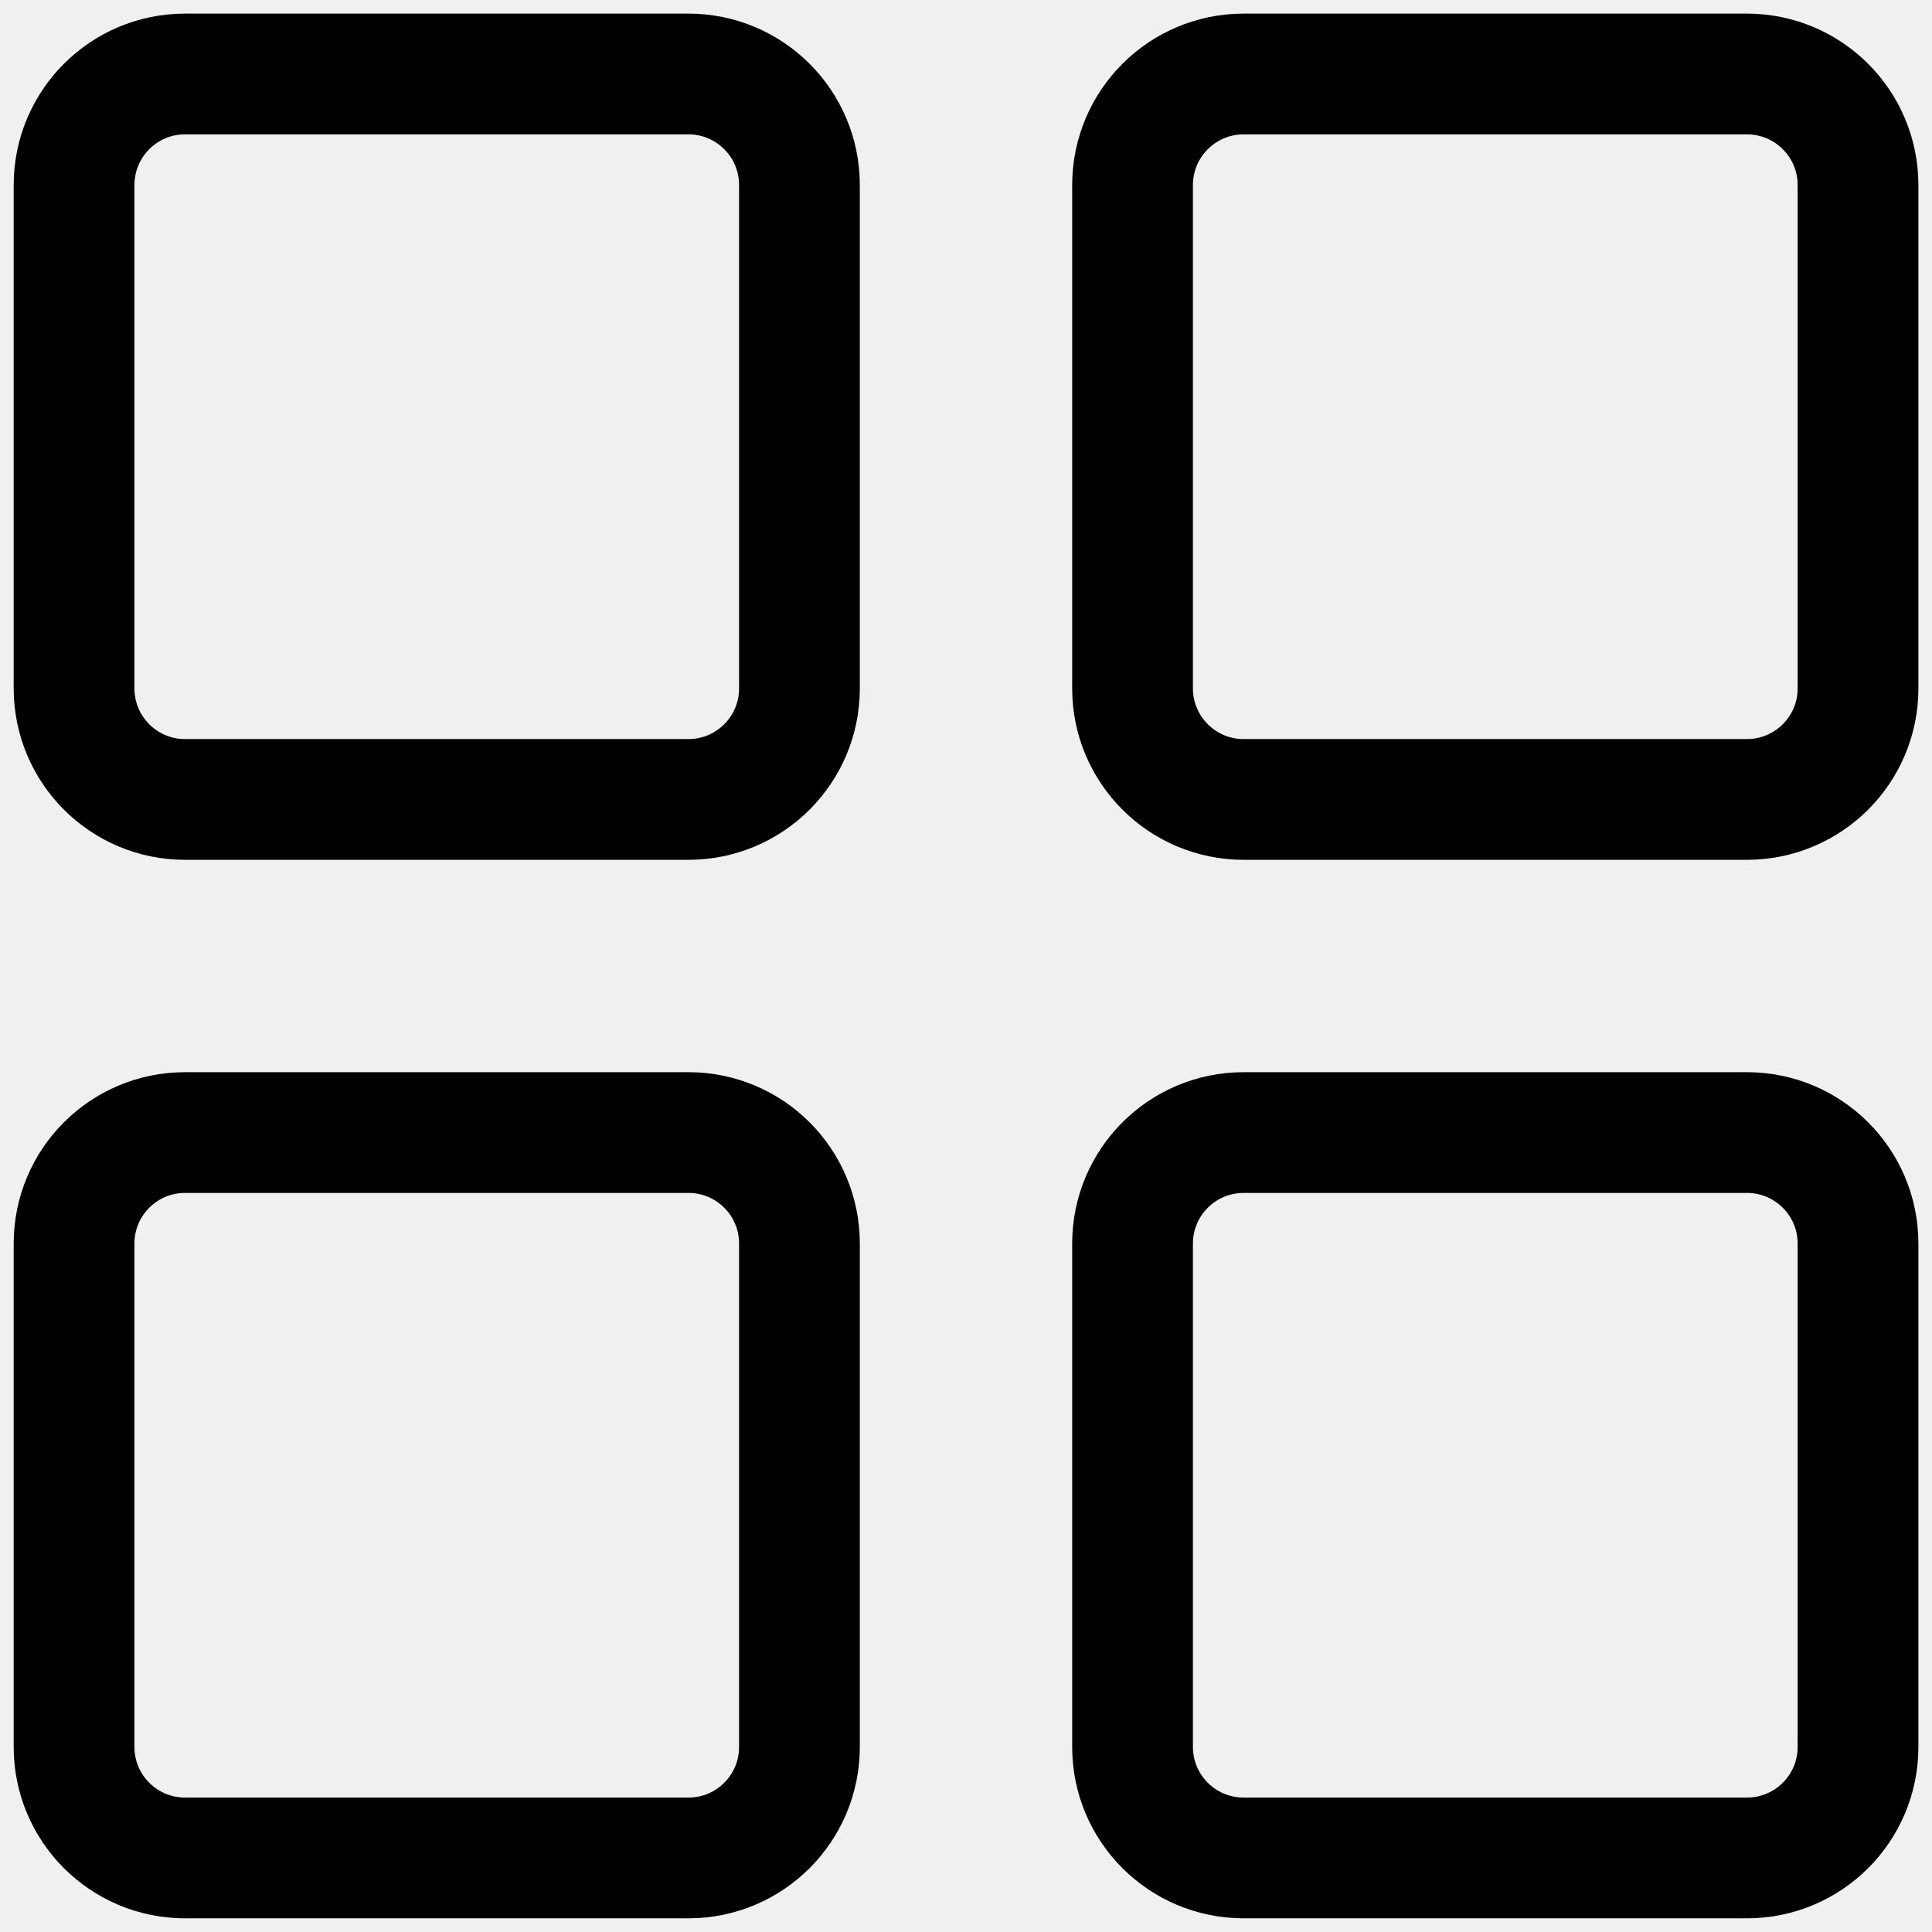
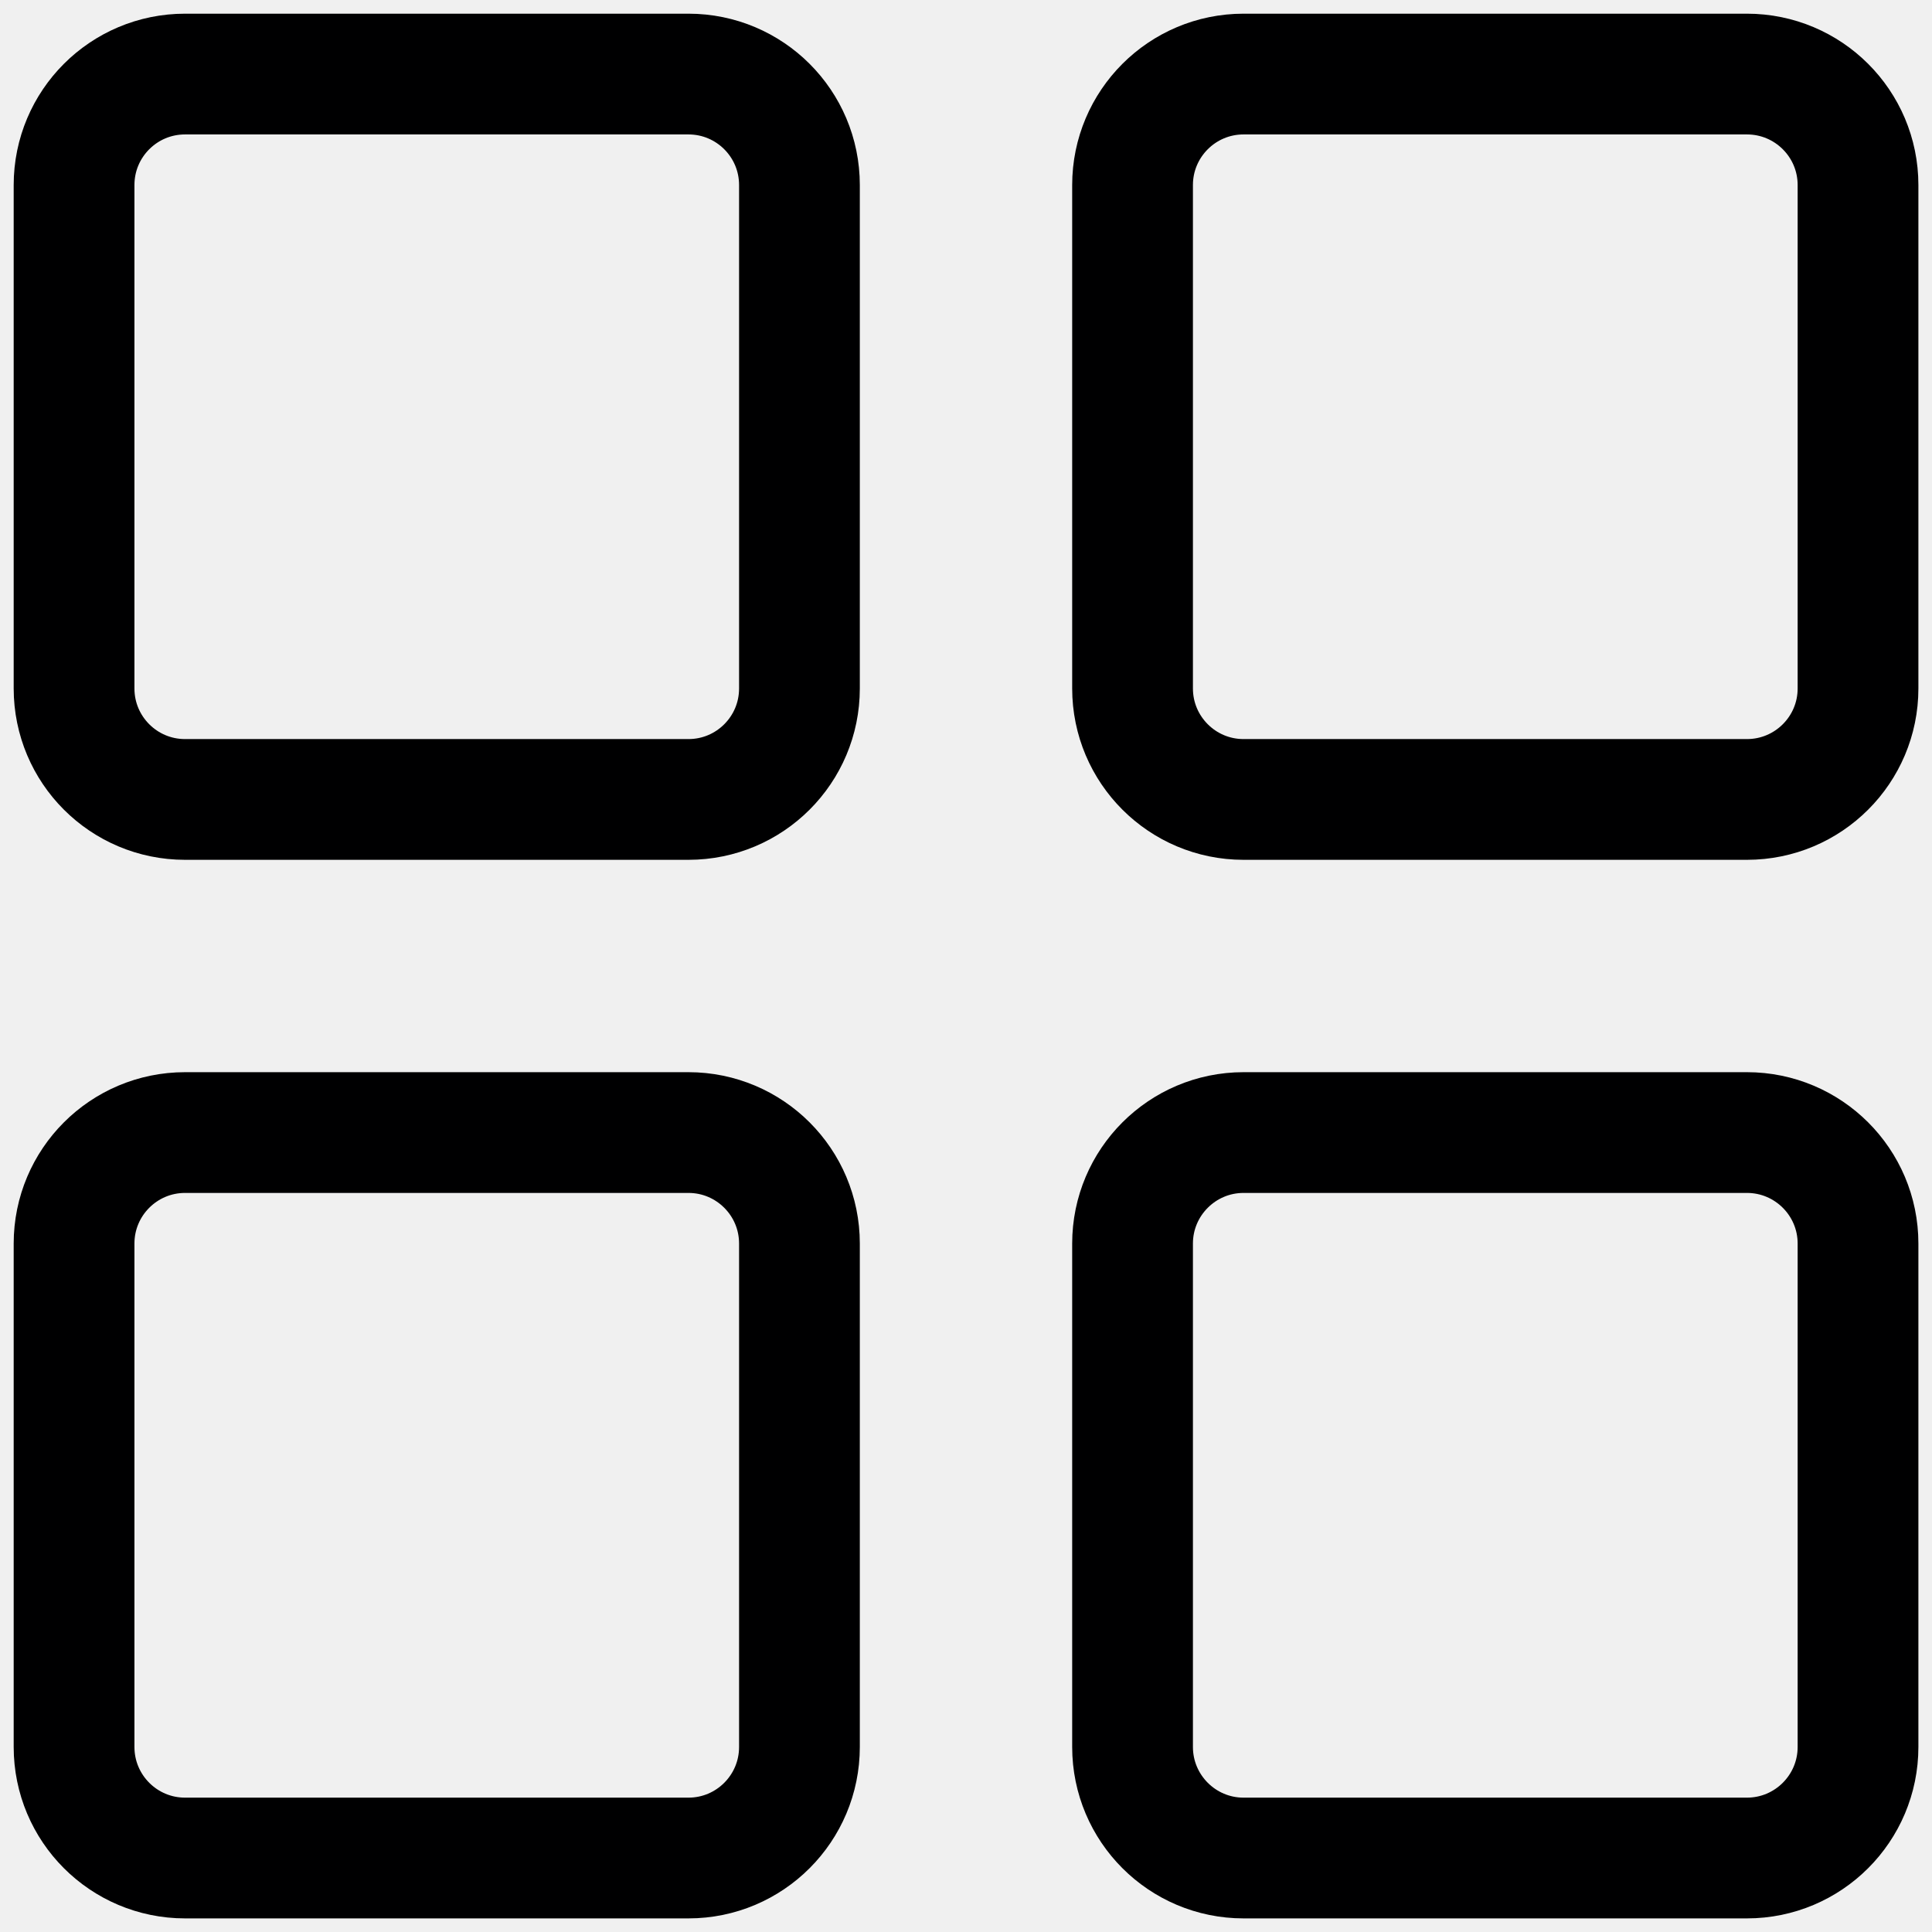
- <svg xmlns="http://www.w3.org/2000/svg" width="24" height="24" viewBox="0 0 24 24" stroke="currentColor" fill="none">
-   <g clip-path="url(#clip0_1094_7262)">
-     <path d="M8.552 0.919H2.299C1.537 0.919 0.92 1.537 0.92 2.299V8.552C0.92 9.313 1.537 9.931 2.299 9.931H8.552C9.314 9.931 9.931 9.313 9.931 8.552V2.299C9.931 1.537 9.314 0.919 8.552 0.919Z" stroke-width="1.5" />
-     <path d="M21.701 0.919H15.449C14.687 0.919 14.069 1.537 14.069 2.299V8.552C14.069 9.313 14.687 9.931 15.449 9.931H21.701C22.463 9.931 23.081 9.313 23.081 8.552V2.299C23.081 1.537 22.463 0.919 21.701 0.919Z" stroke-width="1.5" />
-     <path d="M8.552 14.069H2.299C1.537 14.069 0.92 14.686 0.92 15.448V21.701C0.92 22.463 1.537 23.08 2.299 23.08H8.552C9.314 23.08 9.931 22.463 9.931 21.701V15.448C9.931 14.686 9.314 14.069 8.552 14.069Z" stroke-width="1.5" />
-     <path d="M21.701 14.069H15.449C14.687 14.069 14.069 14.686 14.069 15.448V21.701C14.069 22.463 14.687 23.08 15.449 23.08H21.701C22.463 23.08 23.081 22.463 23.081 21.701V15.448C23.081 14.686 22.463 14.069 21.701 14.069Z" stroke-width="1.5" />
+ <svg xmlns="http://www.w3.org/2000/svg" width="24" height="24" viewBox="0 0 24 24" fill="none">
+   <g clip-path="url(#clip0_1030_6520)">
+     <path d="M8.552 0.92H2.299C1.537 0.92 0.92 1.537 0.92 2.299V8.552C0.92 9.314 1.537 9.931 2.299 9.931H8.552C9.314 9.931 9.931 9.314 9.931 8.552V2.299C9.931 1.537 9.314 0.92 8.552 0.92Z" stroke="#000001" stroke-width="1.5" />
+     <path d="M21.701 0.92H15.448C14.687 0.92 14.069 1.537 14.069 2.299V8.552C14.069 9.314 14.687 9.931 15.448 9.931H21.701C22.463 9.931 23.081 9.314 23.081 8.552V2.299C23.081 1.537 22.463 0.92 21.701 0.92Z" stroke="#000001" stroke-width="1.5" />
+     <path d="M8.552 14.069H2.299C1.537 14.069 0.92 14.687 0.92 15.448V21.701C0.92 22.463 1.537 23.081 2.299 23.081H8.552C9.314 23.081 9.931 22.463 9.931 21.701V15.448C9.931 14.687 9.314 14.069 8.552 14.069Z" stroke="#000001" stroke-width="1.5" />
+     <path d="M21.701 14.069H15.448C14.687 14.069 14.069 14.687 14.069 15.448V21.701C14.069 22.463 14.687 23.081 15.448 23.081H21.701C22.463 23.081 23.081 22.463 23.081 21.701V15.448C23.081 14.687 22.463 14.069 21.701 14.069Z" stroke="#000001" stroke-width="1.5" />
  </g>
  <defs>
-     <clipPath id="clip0_1094_7262">
-       <rect width="24" height="24" />
+     <clipPath id="clip0_1030_6520">
+       <rect width="24" height="24" fill="white" />
    </clipPath>
  </defs>
</svg>
